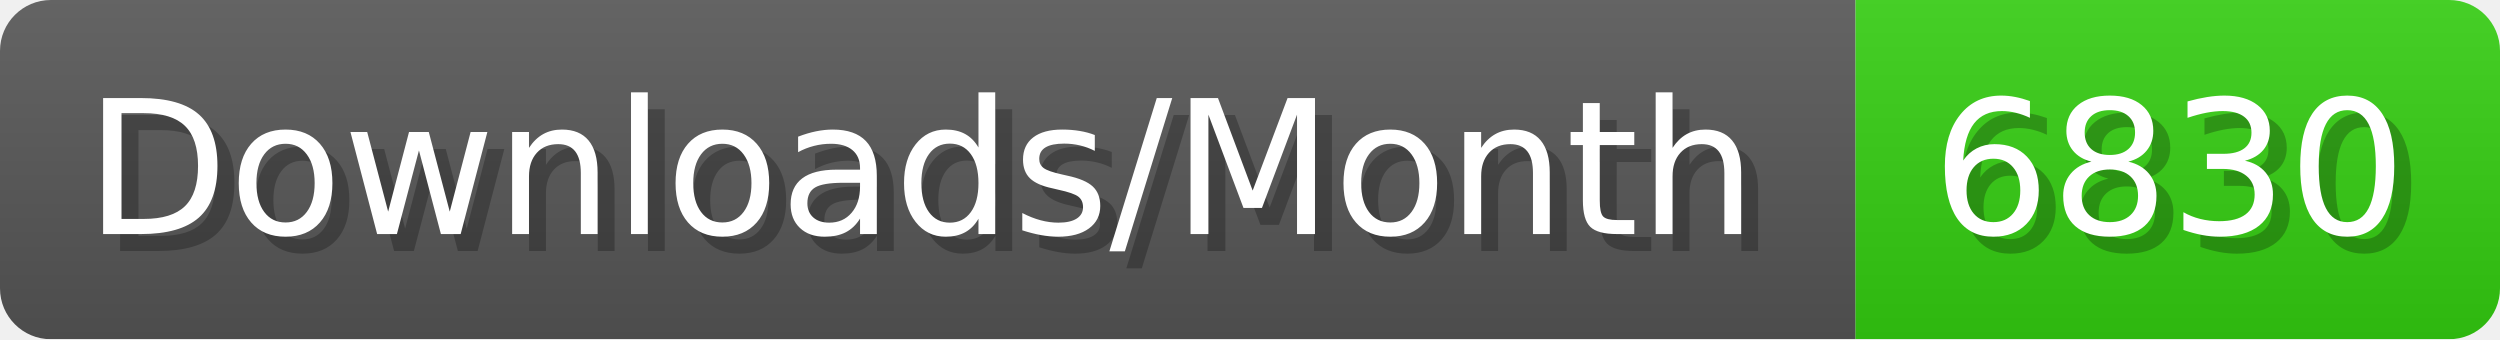
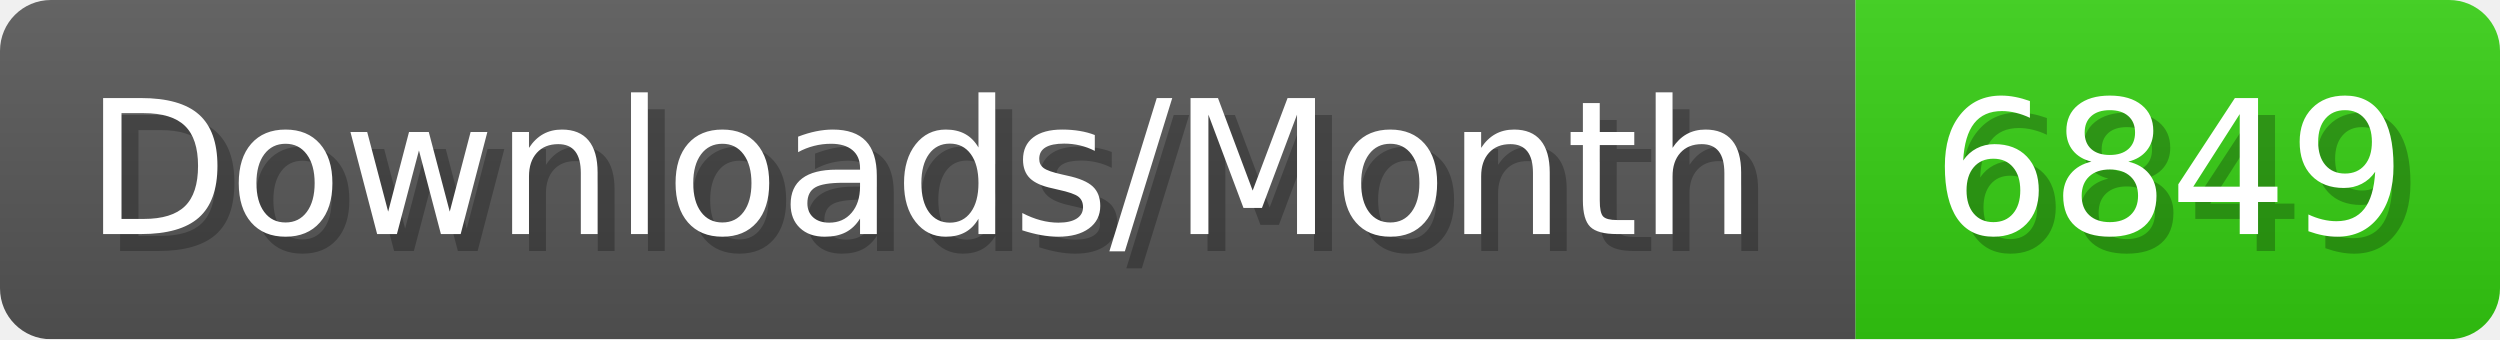
- <svg xmlns="http://www.w3.org/2000/svg" width="147.4" height="20" viewBox="0 0 1474 200" role="img" aria-label="Downloads/Month: 6830">
+ <svg xmlns="http://www.w3.org/2000/svg" width="147.4" height="20" viewBox="0 0 1474 200" role="img" aria-label="Downloads/Month: 6849">
  <linearGradient id="YlXUI" x2="0" y2="100%">
    <stop offset="0" stop-opacity=".1" stop-color="#EEE" />
    <stop offset="1" stop-opacity=".1" />
  </linearGradient>
  <mask id="JHhop">
    <rect width="1474" height="200" rx="30" fill="#FFF" />
  </mask>
  <g mask="url(#JHhop)">
    <rect width="1094" height="200" fill="#555" />
    <rect width="380" height="200" fill="#3C1" x="1094" />
    <rect width="1474" height="200" fill="url(#YlXUI)" />
  </g>
  <g aria-hidden="true" fill="#fff" text-anchor="start" font-family="Verdana,DejaVu Sans,sans-serif" font-size="110">
    <text x="60" y="148" textLength="994" fill="#000" opacity="0.25">Downloads/Month</text>
    <text x="50" y="138" textLength="994">Downloads/Month</text>
-     <text x="1149" y="148" textLength="280" fill="#000" opacity="0.25">6830</text>
-     <text x="1139" y="138" textLength="280">6830</text>
+     <text x="1149" y="148" textLength="280" fill="#000" opacity="0.25">6849</text>
+     <text x="1139" y="138" textLength="280">6849</text>
  </g>
</svg>
